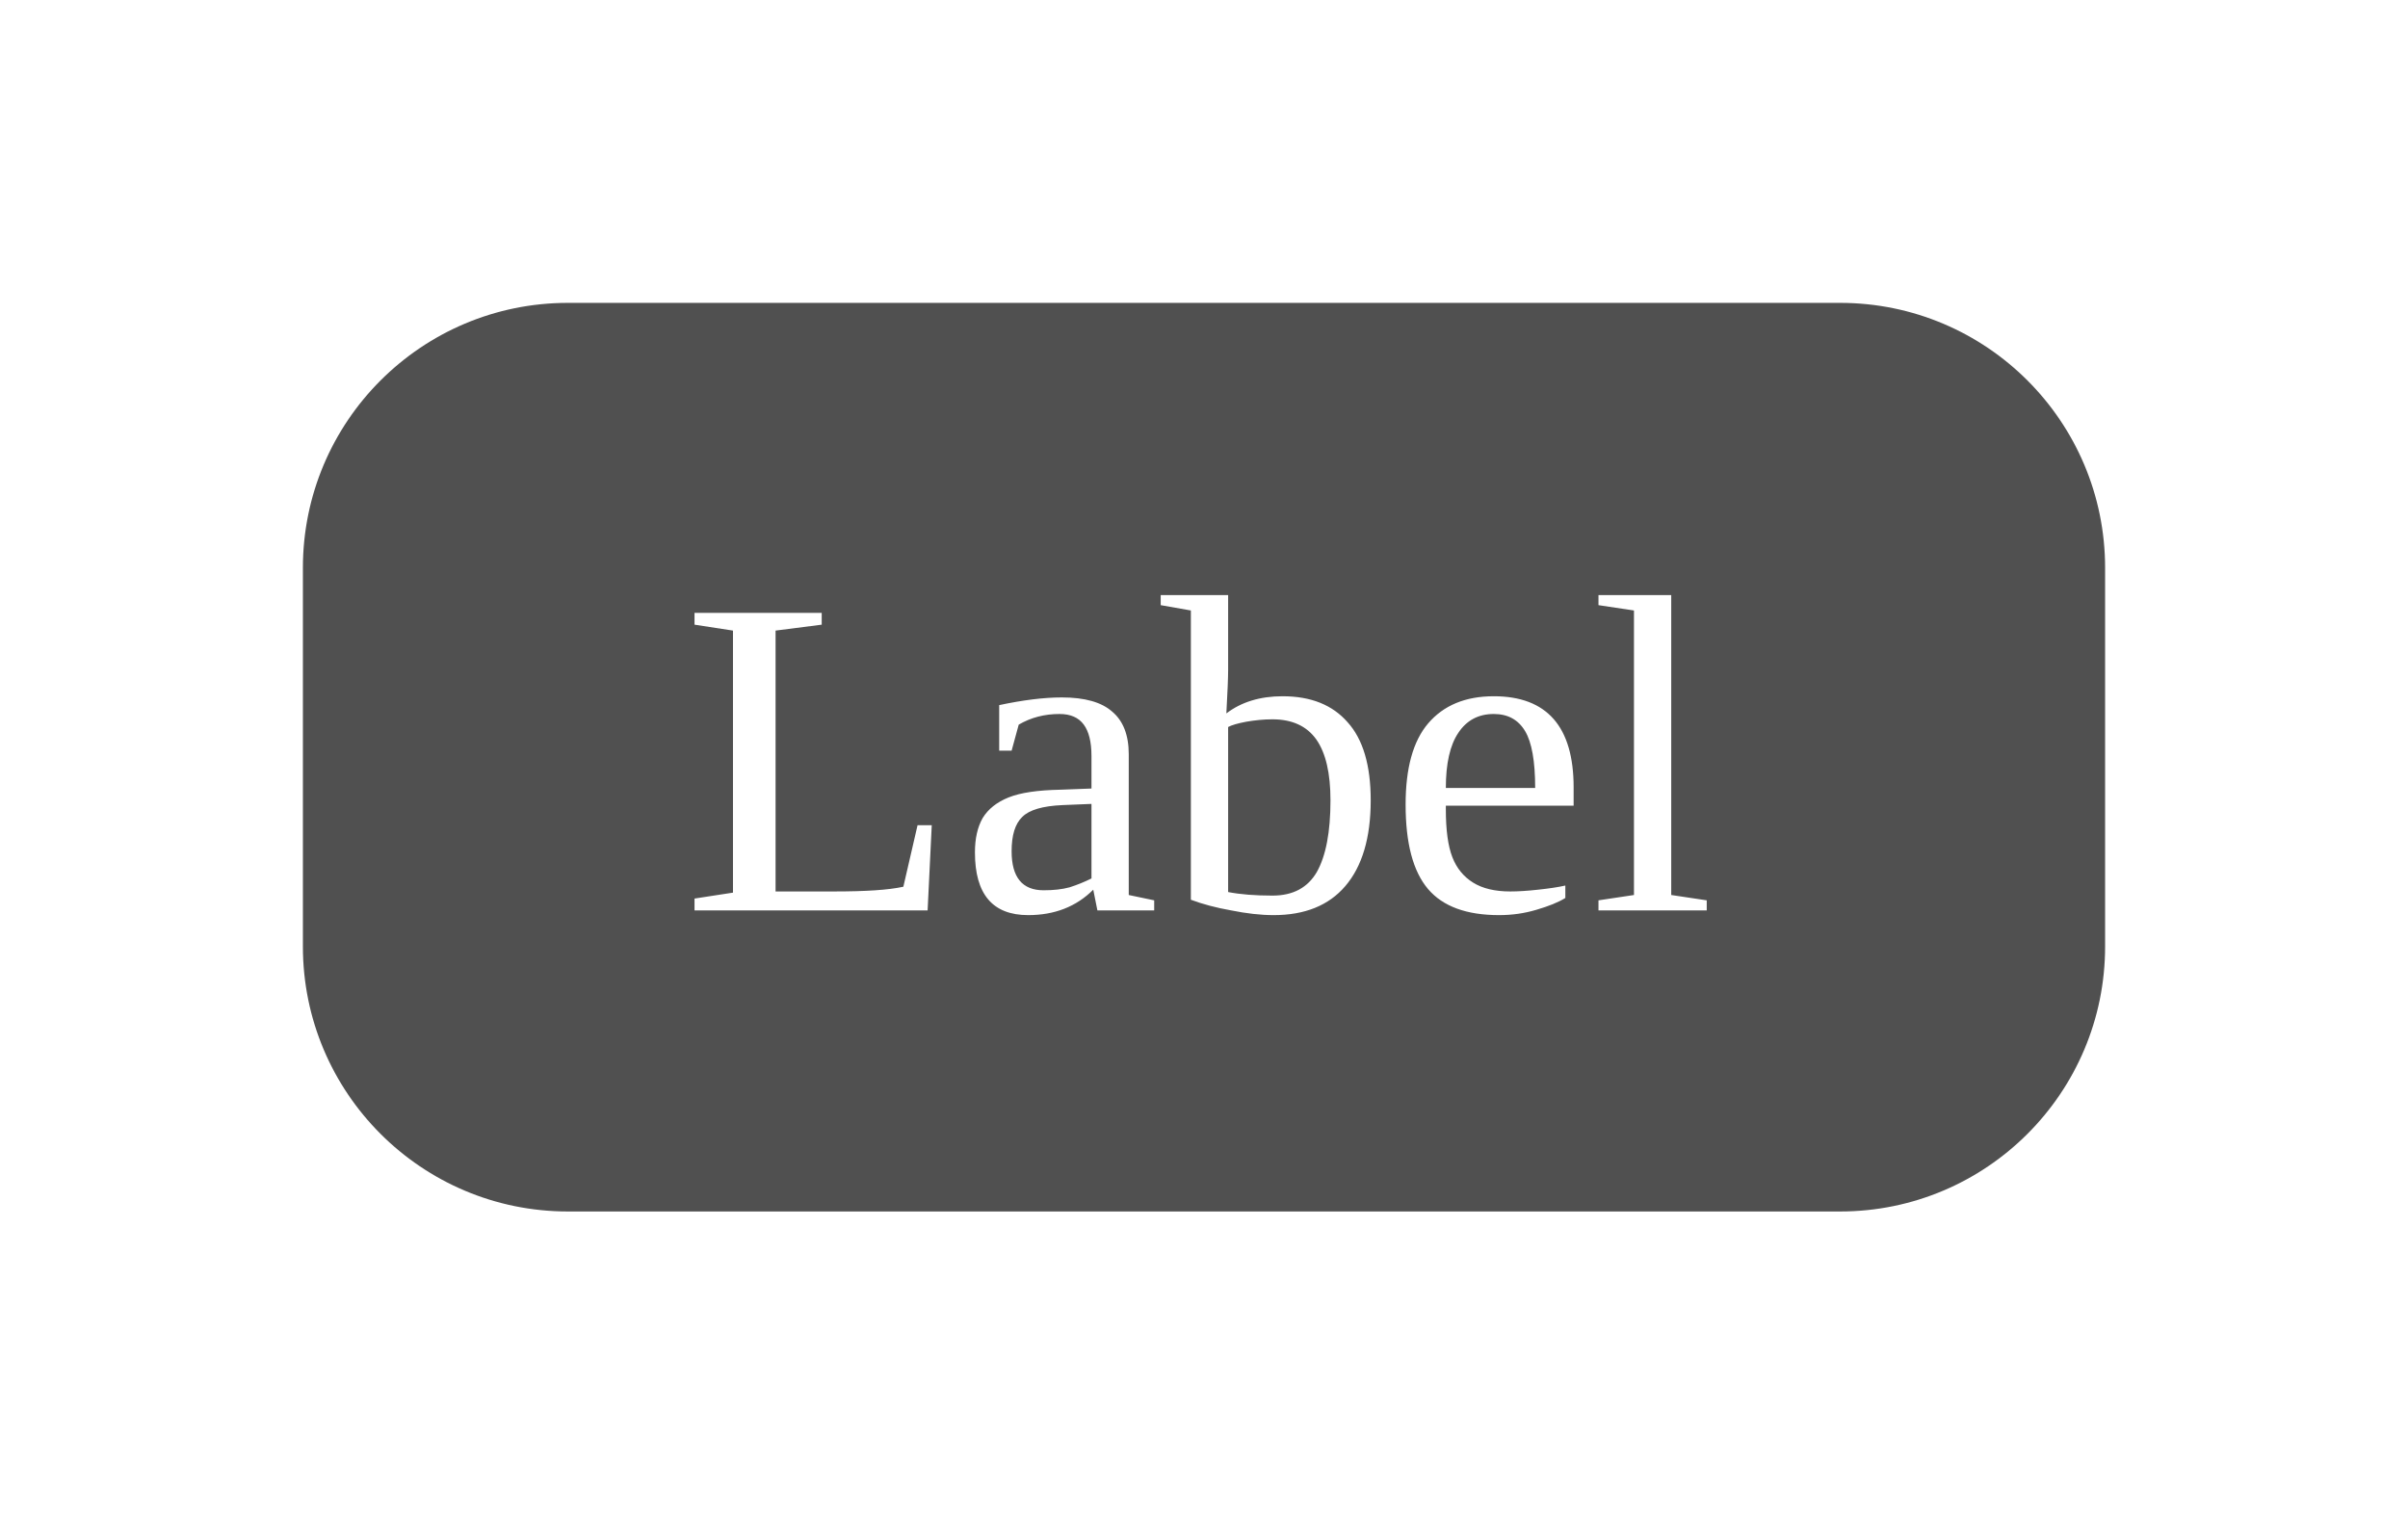
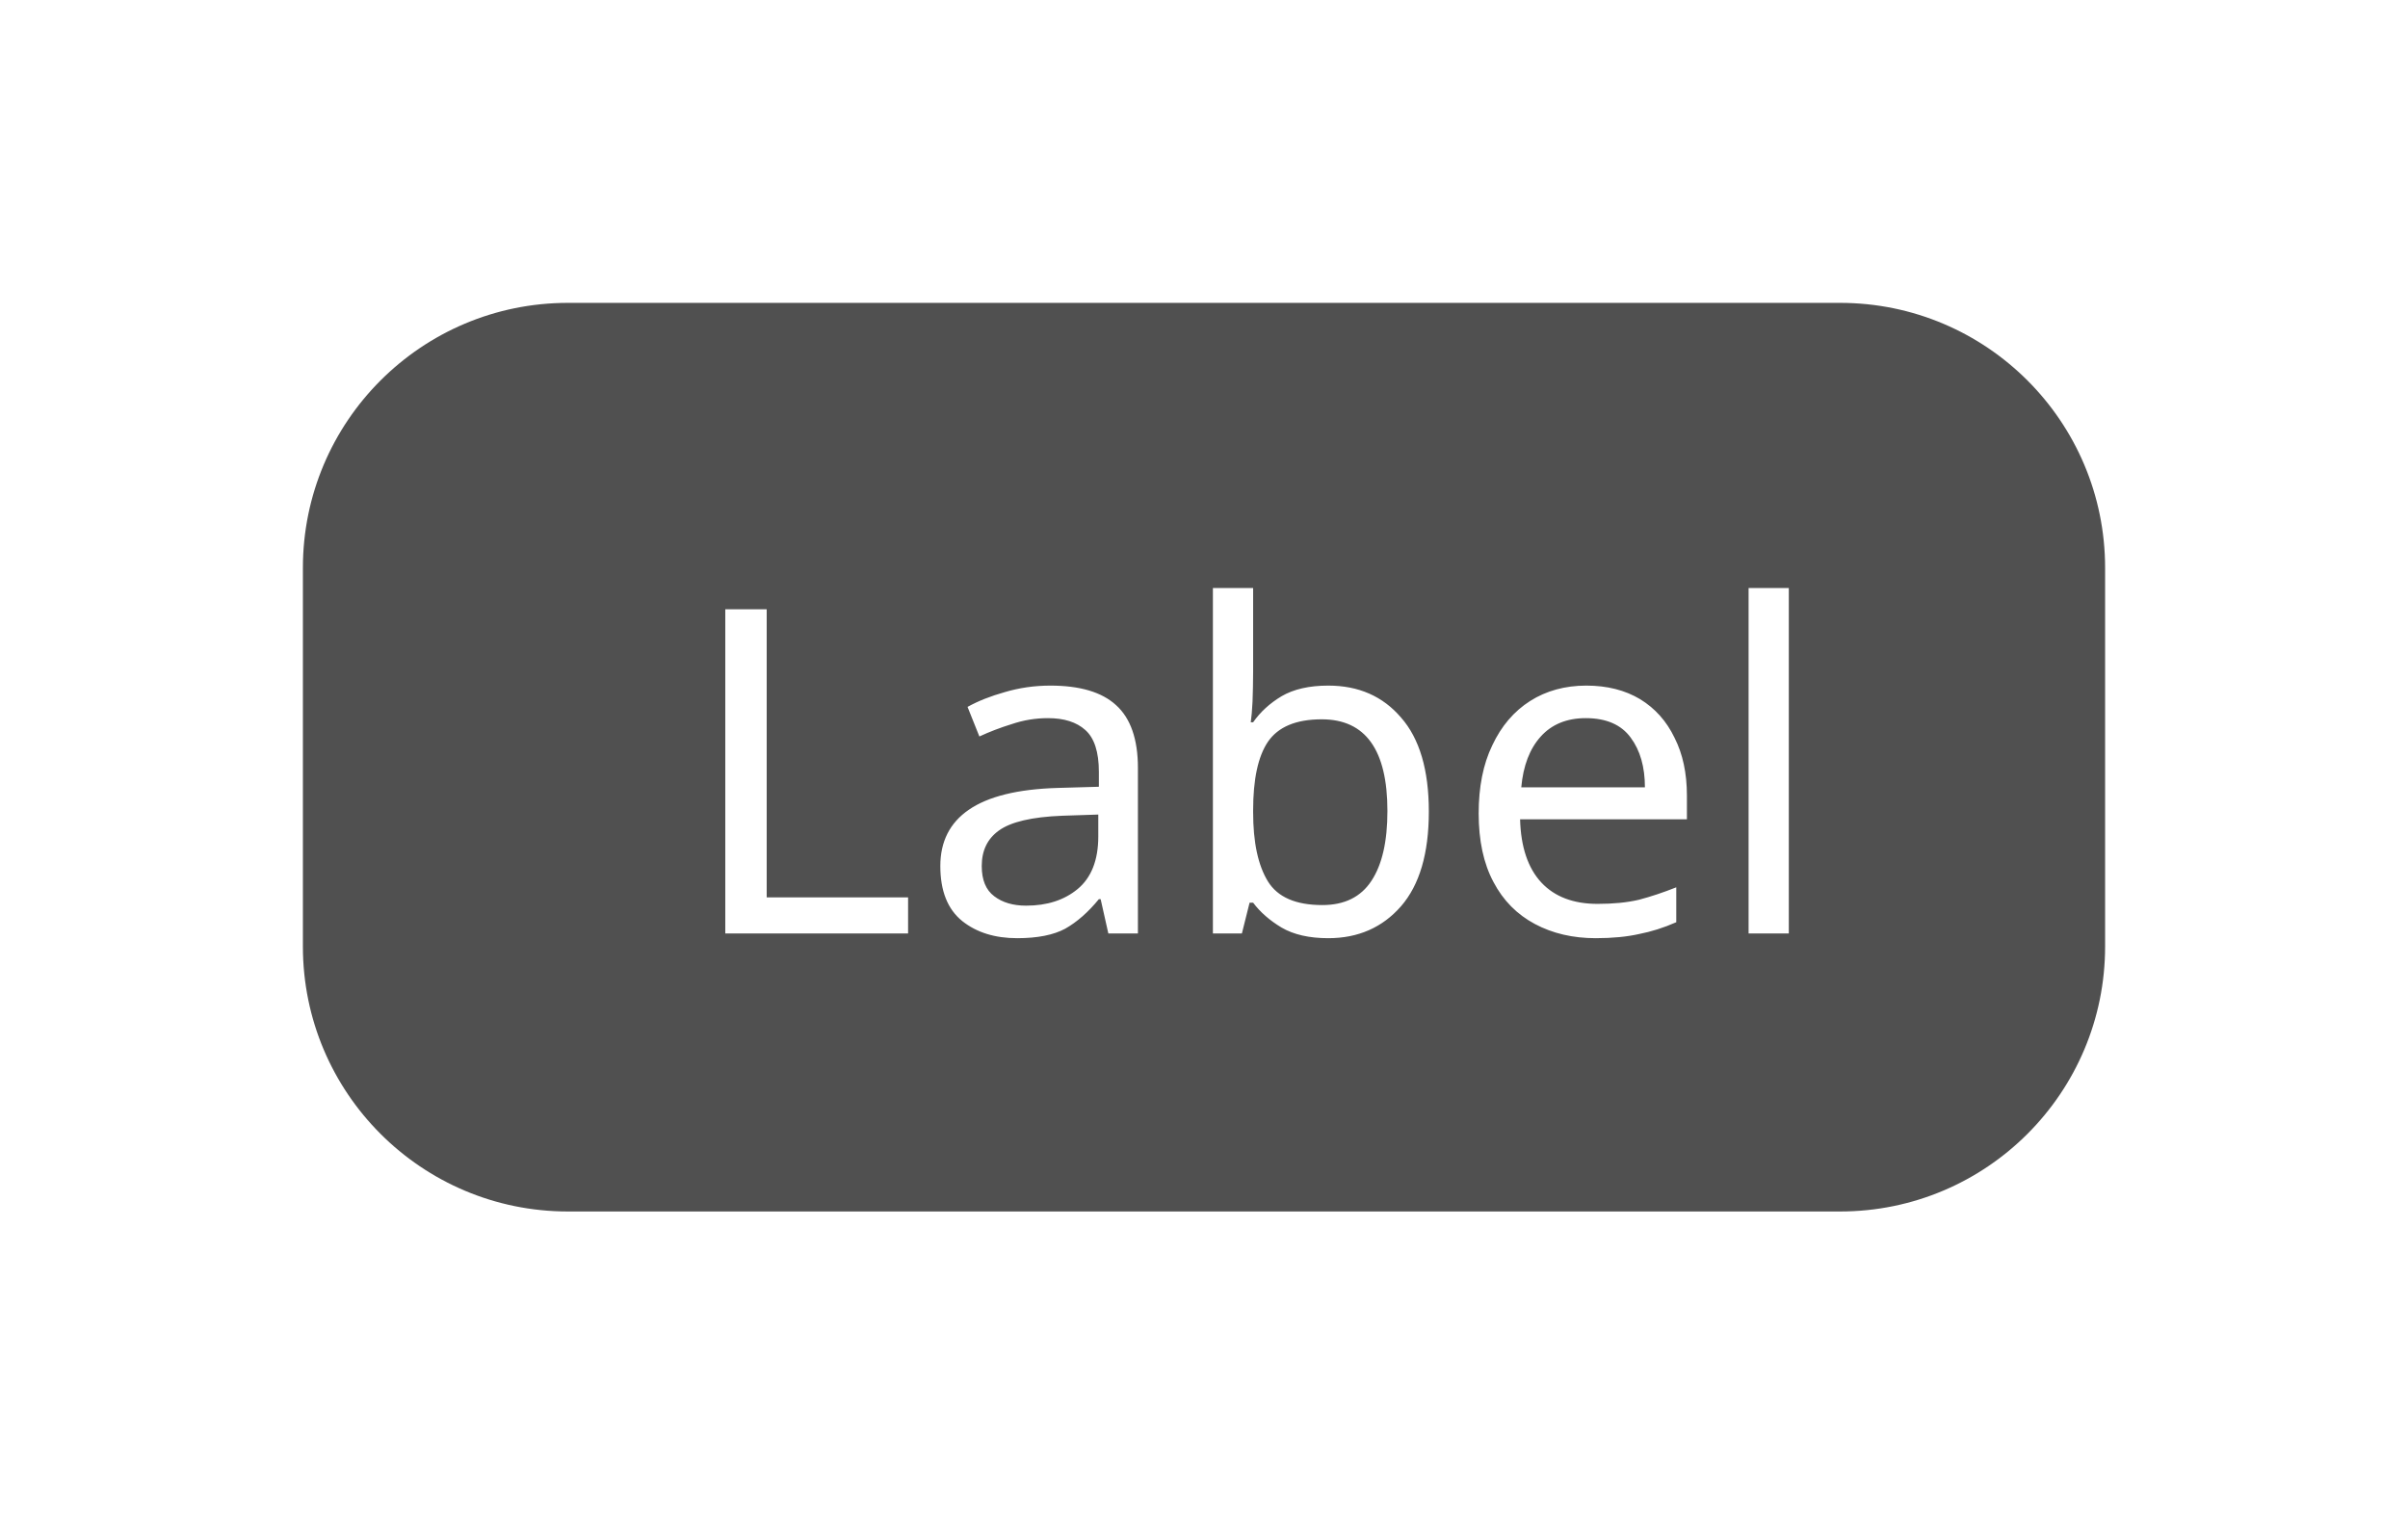
<svg xmlns="http://www.w3.org/2000/svg" width="63.6" height="40" viewBox="0 0 63.6 40">
  <rect data-part="container" data-tokens="height=component-height-75-desktop;paddingInlineStart=base-padding-horizontal-small;paddingInlineEnd=base-padding-horizontal-small;gap=base-gap-small;cornerRadius=corner-radius-medium-size-small;fill=neutral-subdued-background-color-default" x="8" y="8" width="47.6" height="24" rx="7" fill="rgb(80, 80, 80)" />
-   <text data-part="label" data-tokens="color=color-transparent-static-white-1000;fontSize=font-size-75;fontWeight=medium-font-weight" x="18" y="20" font-family="adobe-clean-spectrum-vf, Adobe Clean, Source Sans 3, sans-serif" font-size="12" font-weight="500" dominant-baseline="central" fill="rgb(255, 255, 255)">Label</text>
+   <text data-part="label" data-tokens="color=color-transparent-static-white-1000;fontSize=font-size-75;fontWeight=medium-font-weight" x="18" y="20" font-family="adobe-clean-spectrum-vf, Adobe Clean, 'Source Sans 3', sans-serif" font-size="12" font-weight="500" dominant-baseline="central" fill="rgb(255, 255, 255)">Label</text>
</svg>
